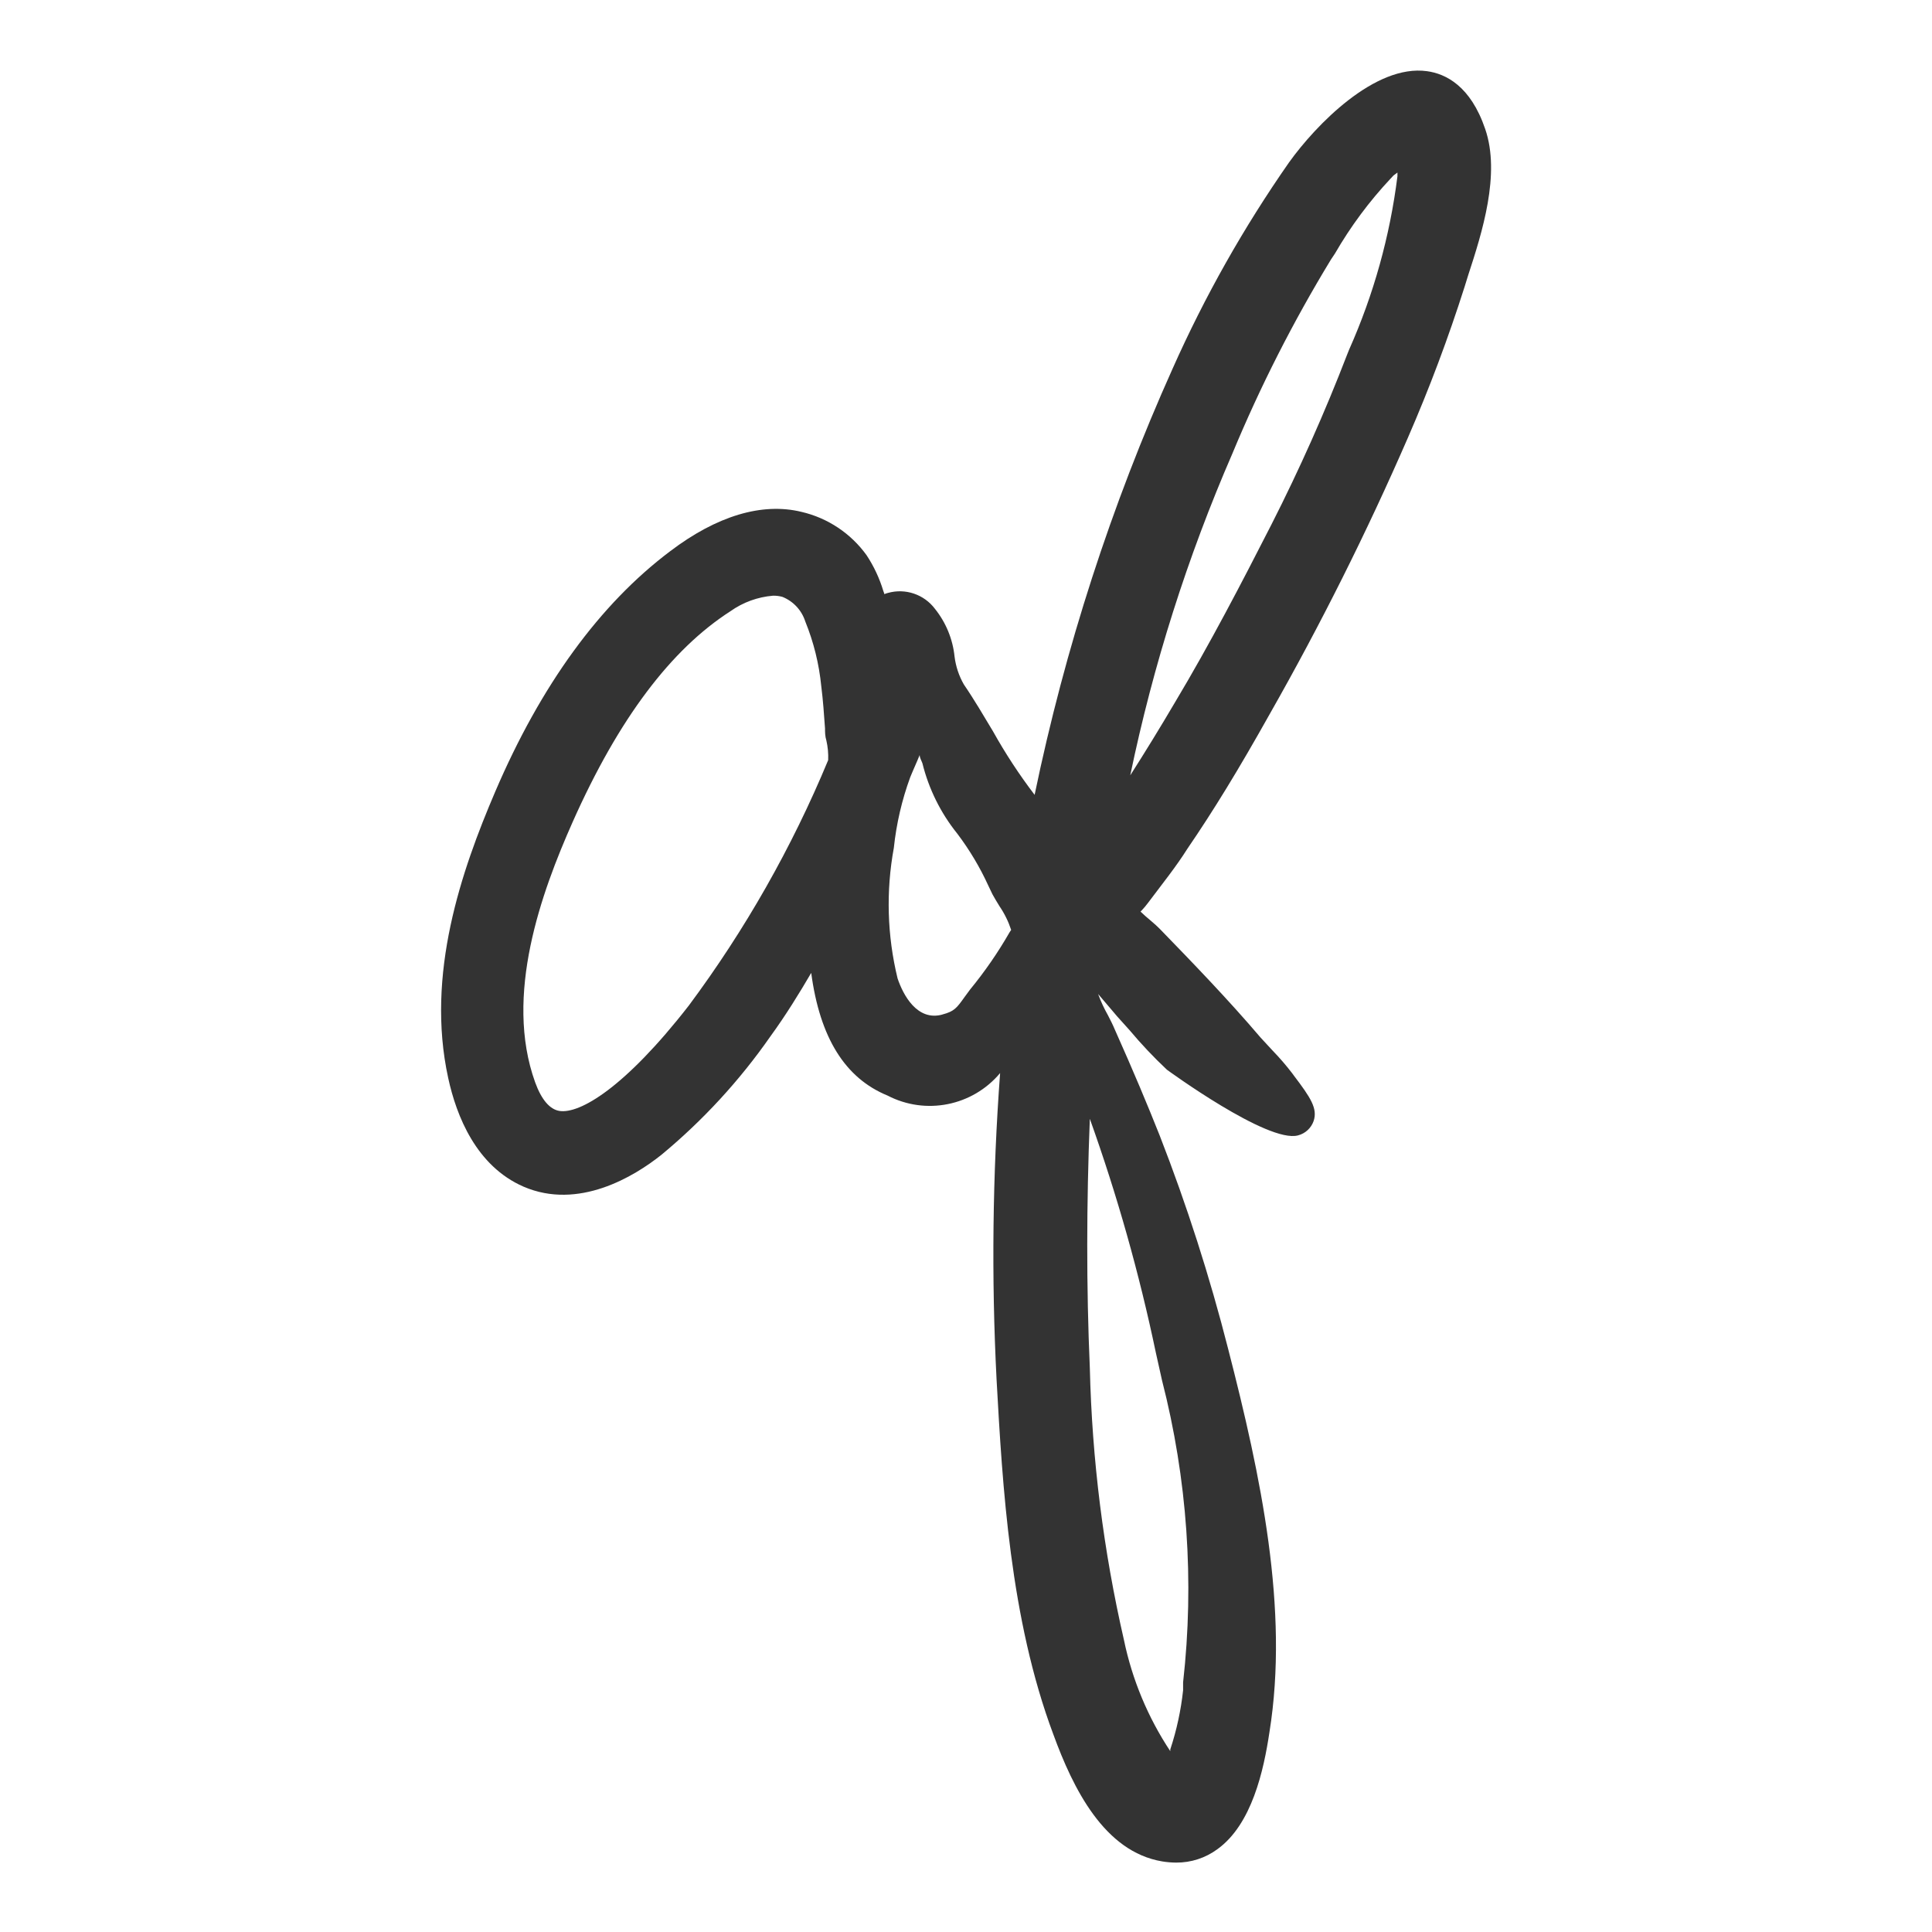
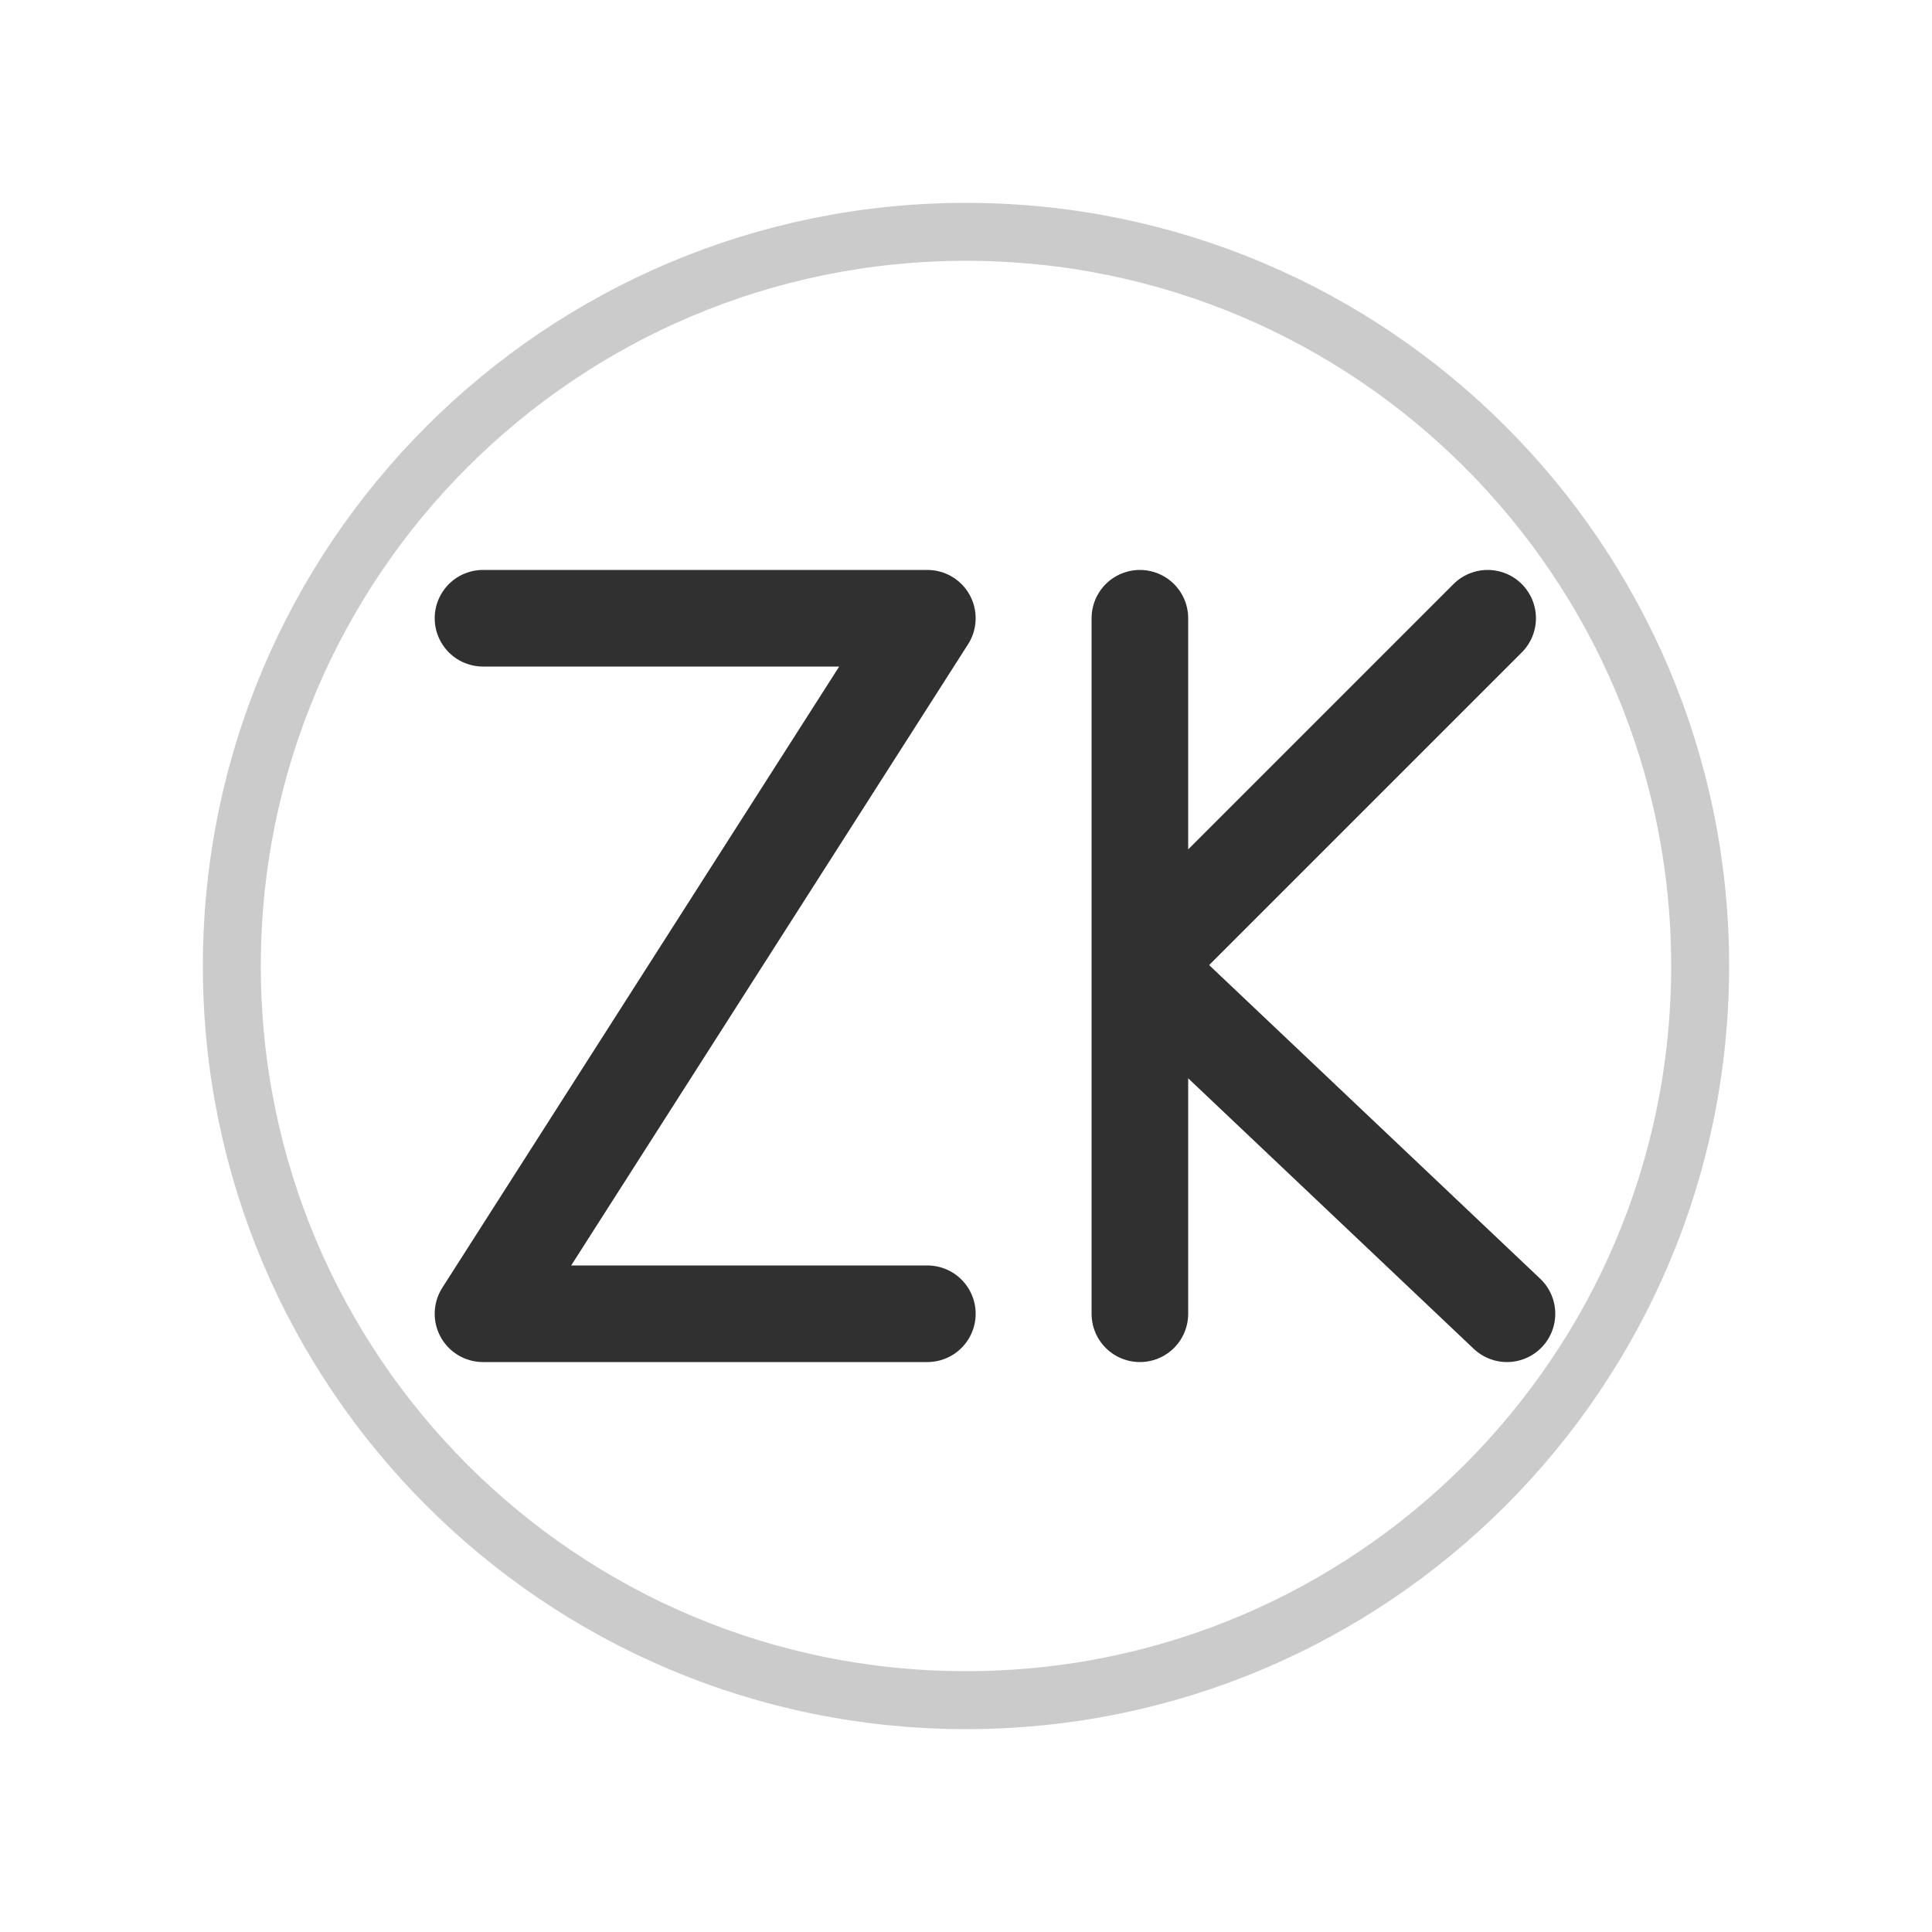
- <svg xmlns="http://www.w3.org/2000/svg" viewBox="0 0 97.98 97.98">
-   <style>.a{fill:#333}@media (prefers-color-scheme:dark){.a{fill:#eee}}</style>
-   <path d="M75.32,6.54c-.74-2.18-2-2.8-2.95-2.93-2.64-.37-5.64,2.73-7,4.63a63.11,63.11,0,0,0-5.9,10.45,104.63,104.63,0,0,0-7,21.62,27.09,27.09,0,0,1-2.11-3.22c-.47-.78-.94-1.59-1.48-2.38a3.78,3.78,0,0,1-.47-1.41,4.63,4.63,0,0,0-1-2.43,2.23,2.23,0,0,0-2.38-.8,1.27,1.27,0,0,0-.18.06.88.88,0,0,0-.05-.15,6.92,6.92,0,0,0-.85-1.82,5.64,5.64,0,0,0-3.3-2.2c-2-.49-4.3.2-6.67,2-3.56,2.68-6.55,6.78-8.87,12.2-1.71,4-3.53,9.25-2.38,14.51.42,1.94,1.43,4.47,3.82,5.51,2.78,1.2,5.6-.5,7-1.62a30.27,30.27,0,0,0,5.52-6c.78-1.07,1.48-2.21,2.07-3.22.44,3.29,1.72,5.34,3.87,6.22a4.65,4.65,0,0,0,5.71-1.14,124,124,0,0,0-.18,15.54c.3,5.4.68,12.13,2.88,18,1,2.74,2.58,5.95,5.52,6.44a4.44,4.44,0,0,0,.71.06,3.48,3.48,0,0,0,2.09-.68c1.75-1.26,2.35-4,2.64-5.94,1-6.23-.44-13-2.09-19.41a92.84,92.84,0,0,0-3.48-10.85c-.62-1.56-1.31-3.21-2.27-5.36-.1-.24-.22-.48-.35-.73a7.1,7.1,0,0,1-.5-1.08l.63.74.34.4.63.7a23.08,23.08,0,0,0,1.89,2S64.3,58,65.83,57.58a1.14,1.14,0,0,0,.79-.73c.21-.63-.15-1.18-1-2.3l-.08-.11a13.06,13.06,0,0,0-1-1.16l-.61-.66c-1.66-1.95-3.45-3.8-5.12-5.52-.11-.11-.26-.25-.44-.4s-.4-.34-.53-.47l.08-.08q.15-.16.3-.36c.75-1,1.42-1.83,2-2.75,1.3-1.9,2.59-4,4.18-6.84a146.85,146.85,0,0,0,7-14,79.53,79.53,0,0,0,2.88-7.67l.18-.58C75.16,11.81,76.11,8.83,75.32,6.54ZM42,38.55A58.25,58.25,0,0,1,34.93,51c-3.26,4.19-5.54,5.5-6.56,5.34-.49-.08-.91-.57-1.23-1.45-1.59-4.41.32-9.64,1.9-13.2,2.34-5.26,5-8.76,8-10.69a4.34,4.34,0,0,1,2.17-.79,1.73,1.73,0,0,1,.47.06,2,2,0,0,1,1.16,1.25,11.78,11.78,0,0,1,.81,3.28c.09.71.14,1.43.19,2.14,0,.19,0,.39.07.62A3.75,3.75,0,0,1,42,38.55Zm5.8,12.9c-1.29.36-2-1-2.28-1.83A15.85,15.85,0,0,1,45.33,43a15,15,0,0,1,.83-3.58c.08-.2.17-.4.26-.61s.15-.34.22-.52c0,.14.09.28.14.42a9.23,9.23,0,0,0,1.77,3.57,14.07,14.07,0,0,1,1.57,2.63l.21.44c.09.17.22.38.36.61a4.76,4.76,0,0,1,.59,1.2l-.08.12a21.1,21.1,0,0,1-2,2.9l-.28.38C48.52,51.12,48.4,51.29,47.79,51.45ZM70.87,8.75v.19a31.12,31.12,0,0,1-2.45,8.79l-.1.25a92.25,92.25,0,0,1-3.84,8.62c-1.5,2.94-3.12,6.06-4.88,9-.77,1.31-1.52,2.53-2.28,3.72A83.56,83.56,0,0,1,62.5,23a72.09,72.09,0,0,1,5-9.84l.2-.3a20.7,20.7,0,0,1,2.82-3.8l.15-.16ZM60,85.32l0,.4a14.47,14.47,0,0,1-.65,3l0,.09A16.15,16.15,0,0,1,57,83.17a68.92,68.92,0,0,1-1.73-13.79c-.18-4.12-.17-8.36,0-12.64a89.71,89.71,0,0,1,3.35,11.87L58.93,70A42.5,42.5,0,0,1,60,85.32ZM71.86,9ZM42,45.88Z" class="a" />
+ <svg xmlns="http://www.w3.org/2000/svg" viewBox="0 0 100 100" fill="none">
+   <style>
+     .ring,.mark{stroke:#303030;stroke-linecap:round;stroke-linejoin:round}
+     .ring{stroke-width:3;opacity:.25}
+     .mark{stroke-width:5}
+     @media (prefers-color-scheme:dark){.ring,.mark{stroke:#fdfdfd}}
+   </style>
+   <circle cx="50" cy="50" r="38" class="ring" />
+   <path class="mark" d="M25 32H48L25 68H48M59 32V68M59 50L77 32M59 50L78 68" />
</svg>
